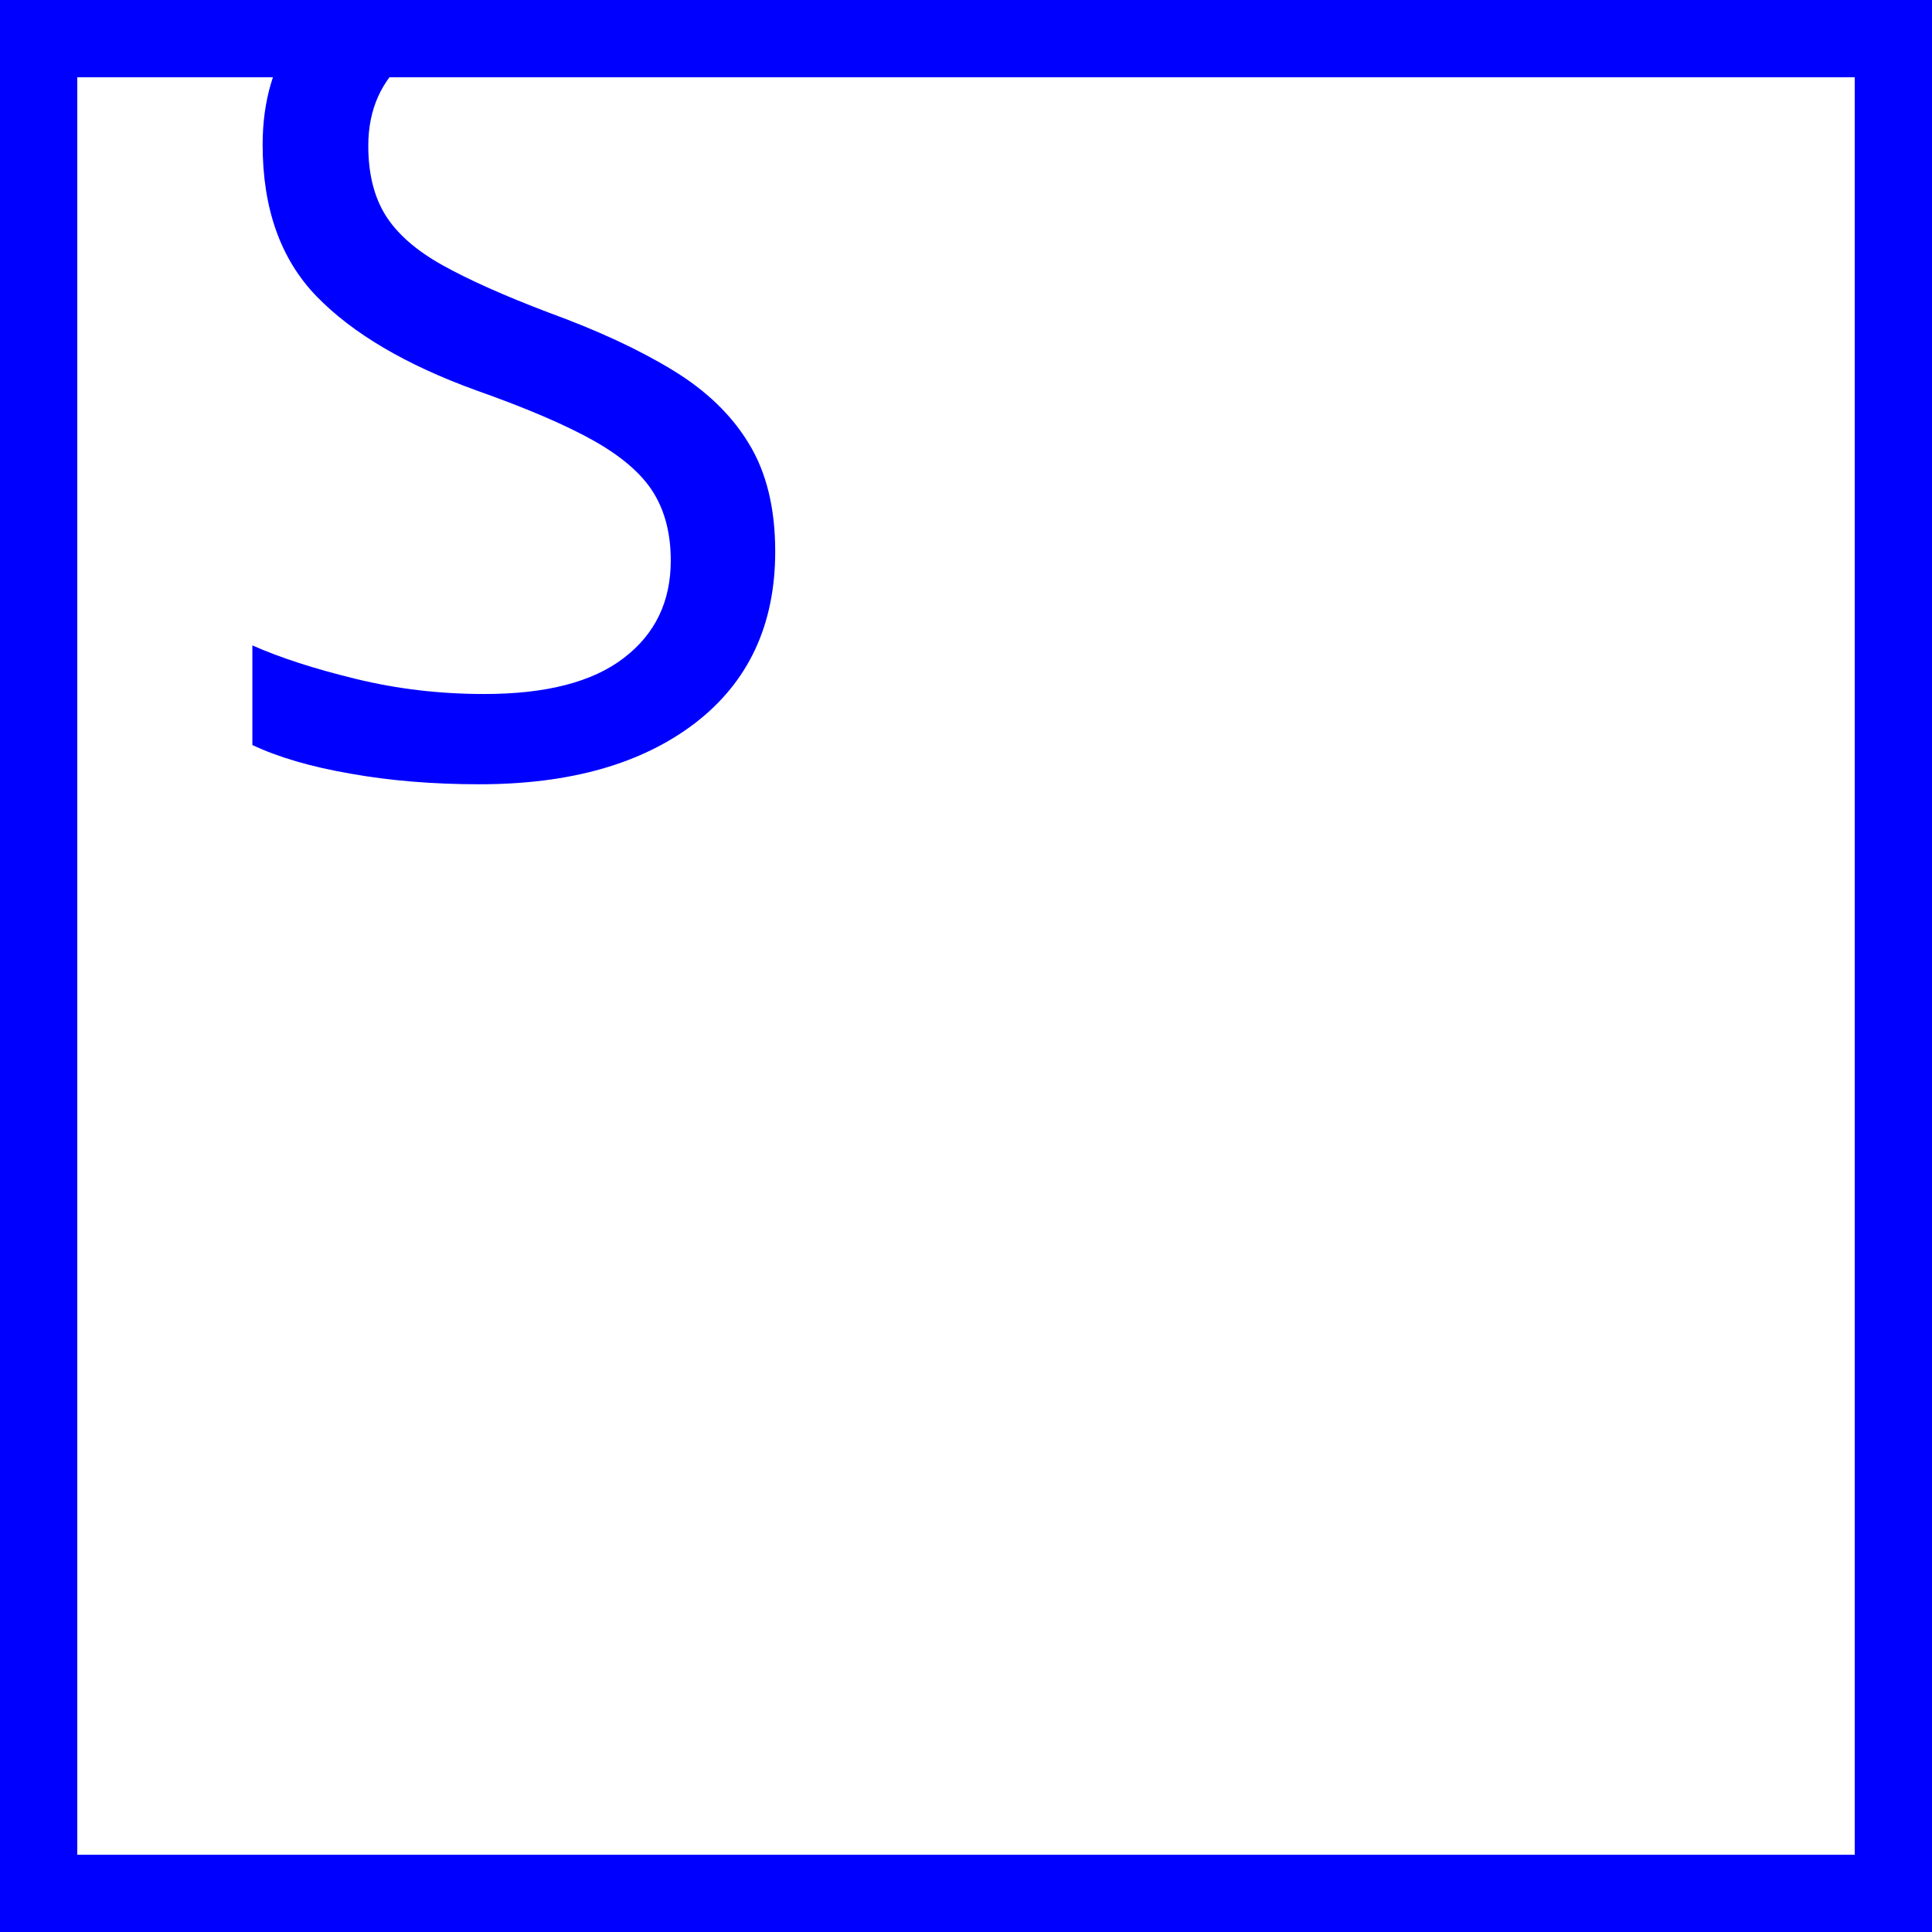
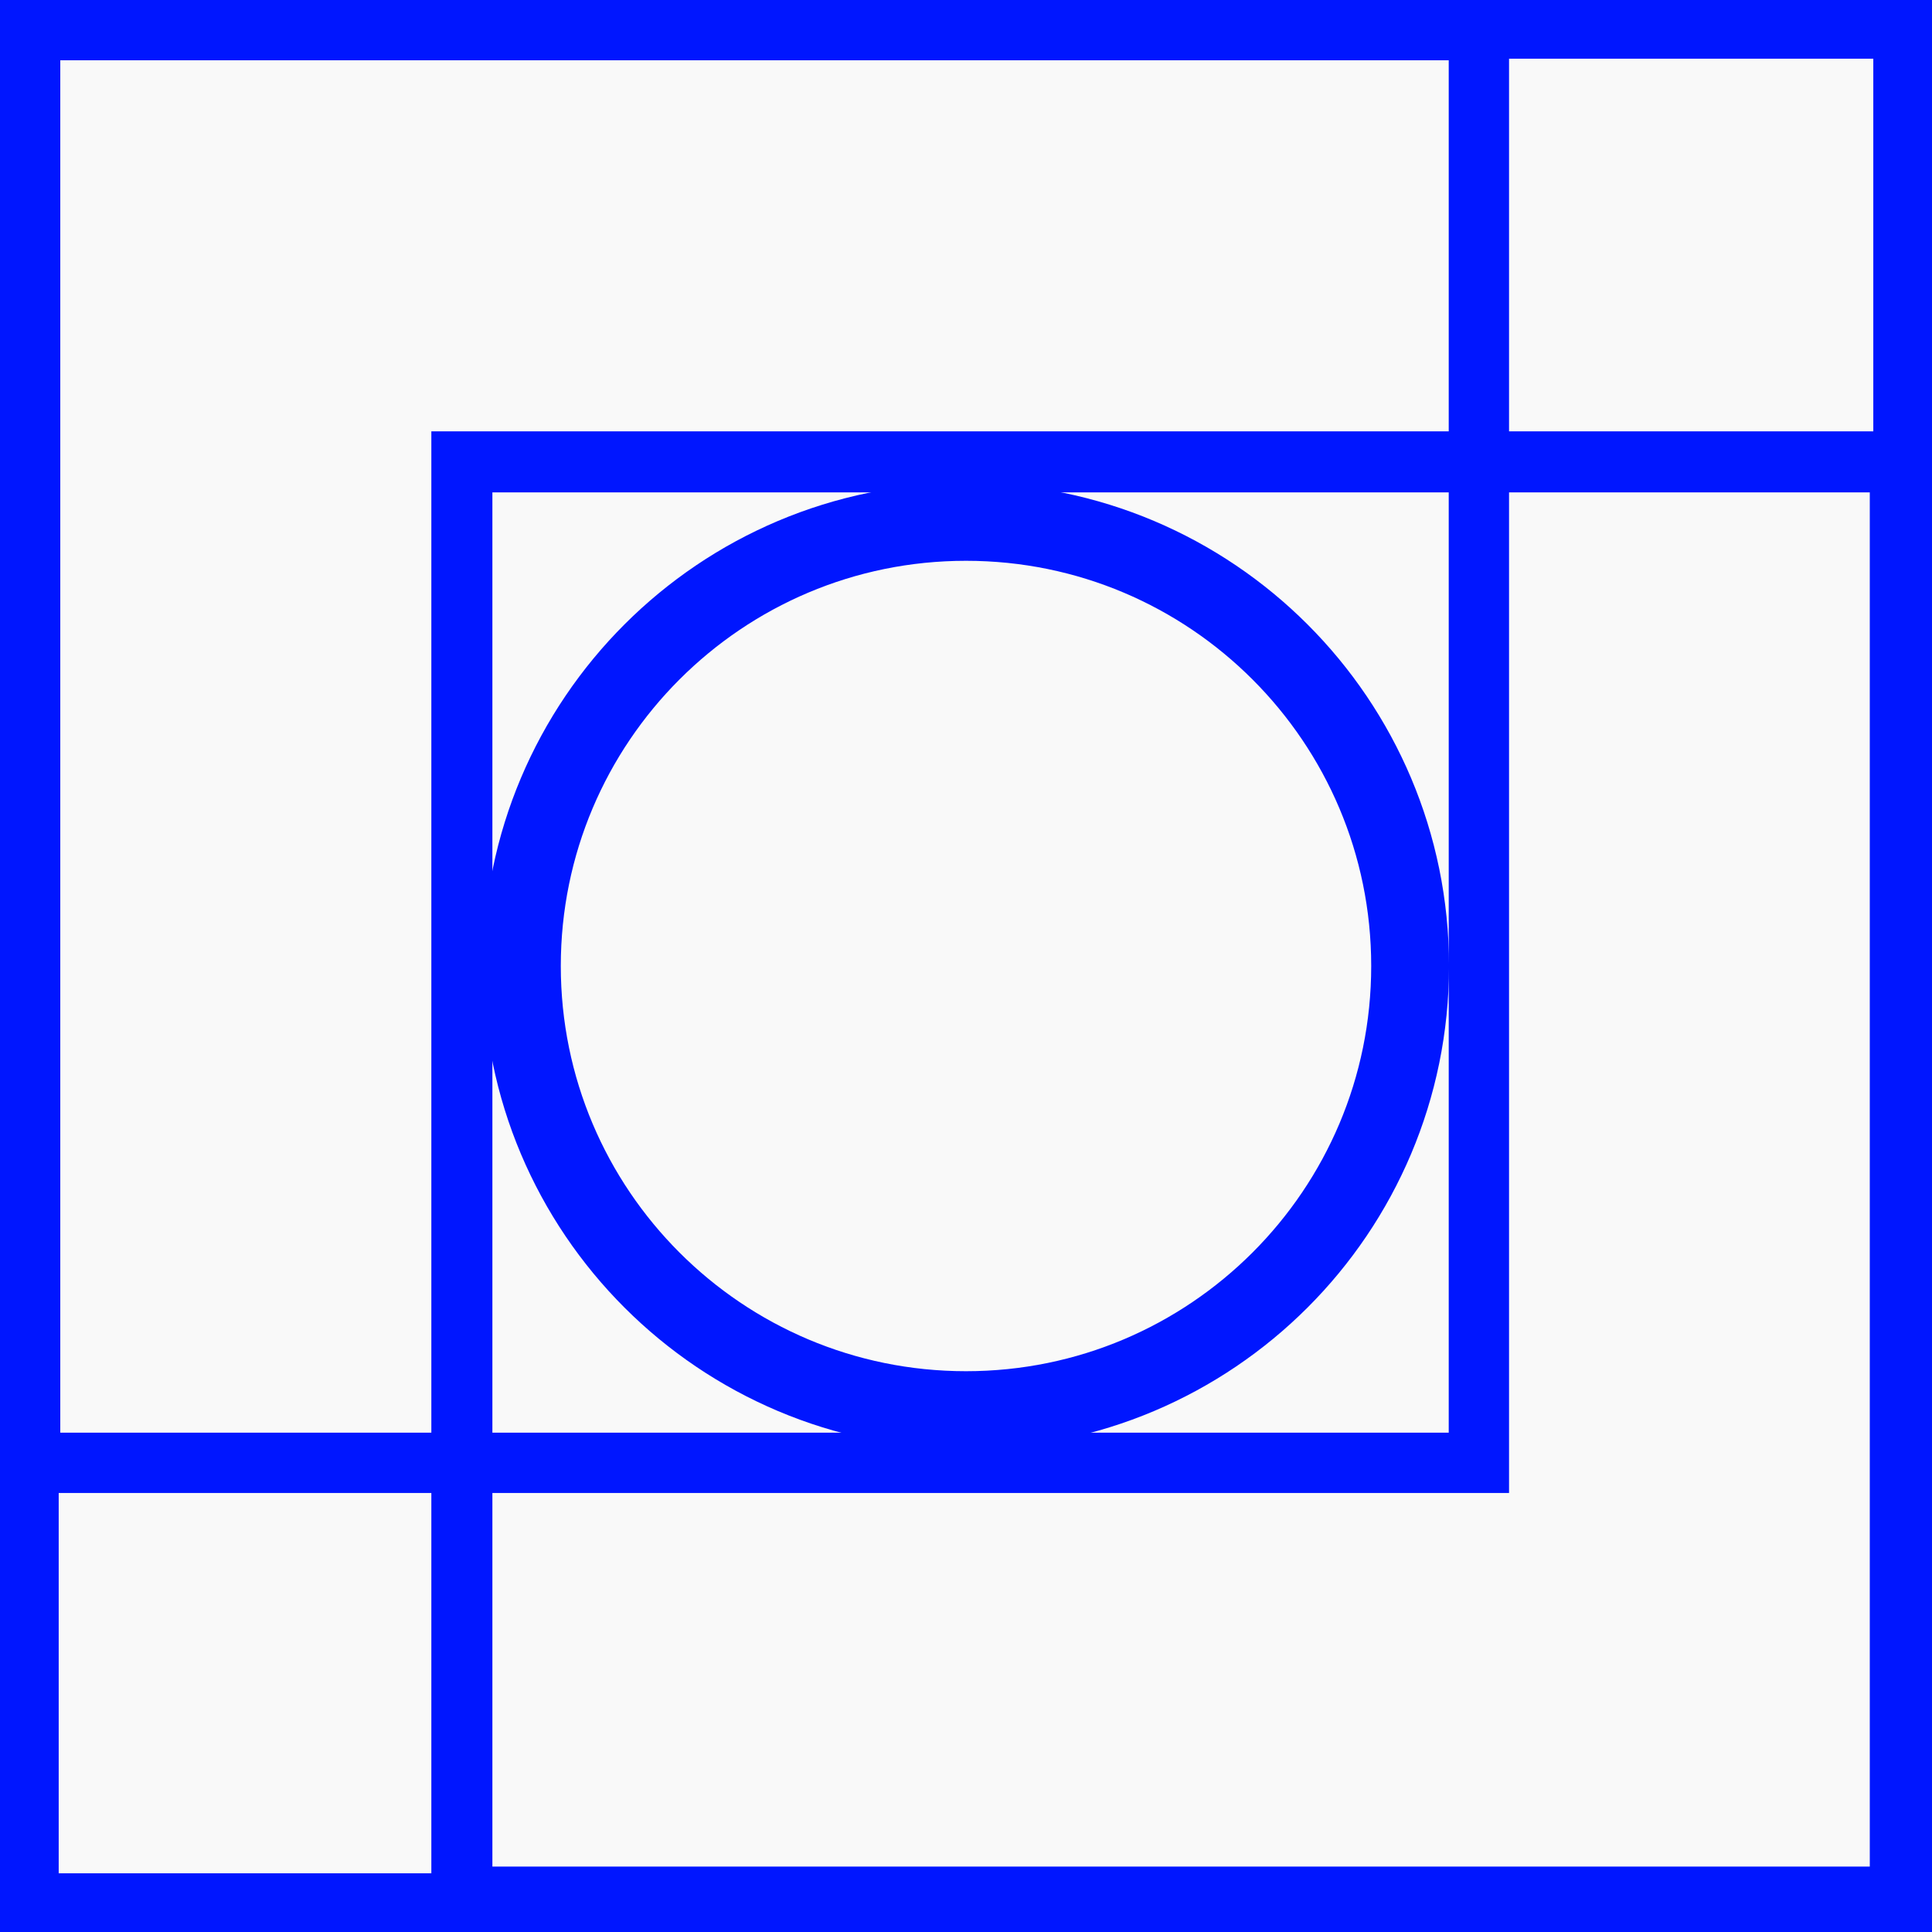
- <svg xmlns="http://www.w3.org/2000/svg" width="100" height="100">
-   <rect width="100%" height="100%" fill="none" stroke="blue" stroke-width="8" />
-   <text x="10" y="40" font-family="sans" font-size="60" fill="blue">S</text>
+ <svg xmlns="http://www.w3.org/2000/svg" width="32" height="32" viewBox="0 0 32 32" version="1.1" id="svg1">
+   <defs id="defs1" />
+   <g id="layer1">
+     <rect style="fill:#f9f9f9;stroke:#0016ff;stroke-width:0.97;stroke-opacity:1" id="rect5" width="31.03" height="31.03" x="0.485" y="0.485" />
+     <rect style="fill:none;stroke:#0016ff;stroke-width:0.97;stroke-opacity:1" id="rect1" width="31.03" height="31.03" x="0.485" y="0.485" />
+     <ellipse style="fill:none;stroke:#0016ff;stroke-width:1.289;stroke-opacity:1" id="path1" cx="16" cy="16" rx="7.356" ry="7.356" />
+     <rect style="fill:none;stroke:#0016ff;stroke-width:1.011;stroke-opacity:1" id="rect2" width="23.825" height="23.772" x="7.65" y="7.65" />
+     <rect style="fill:none;stroke:#0016ff;stroke-width:0.999;stroke-opacity:1" id="rect3" width="23.996" height="23.73" x="0.499" y="0.499" />
+   </g>
</svg>
